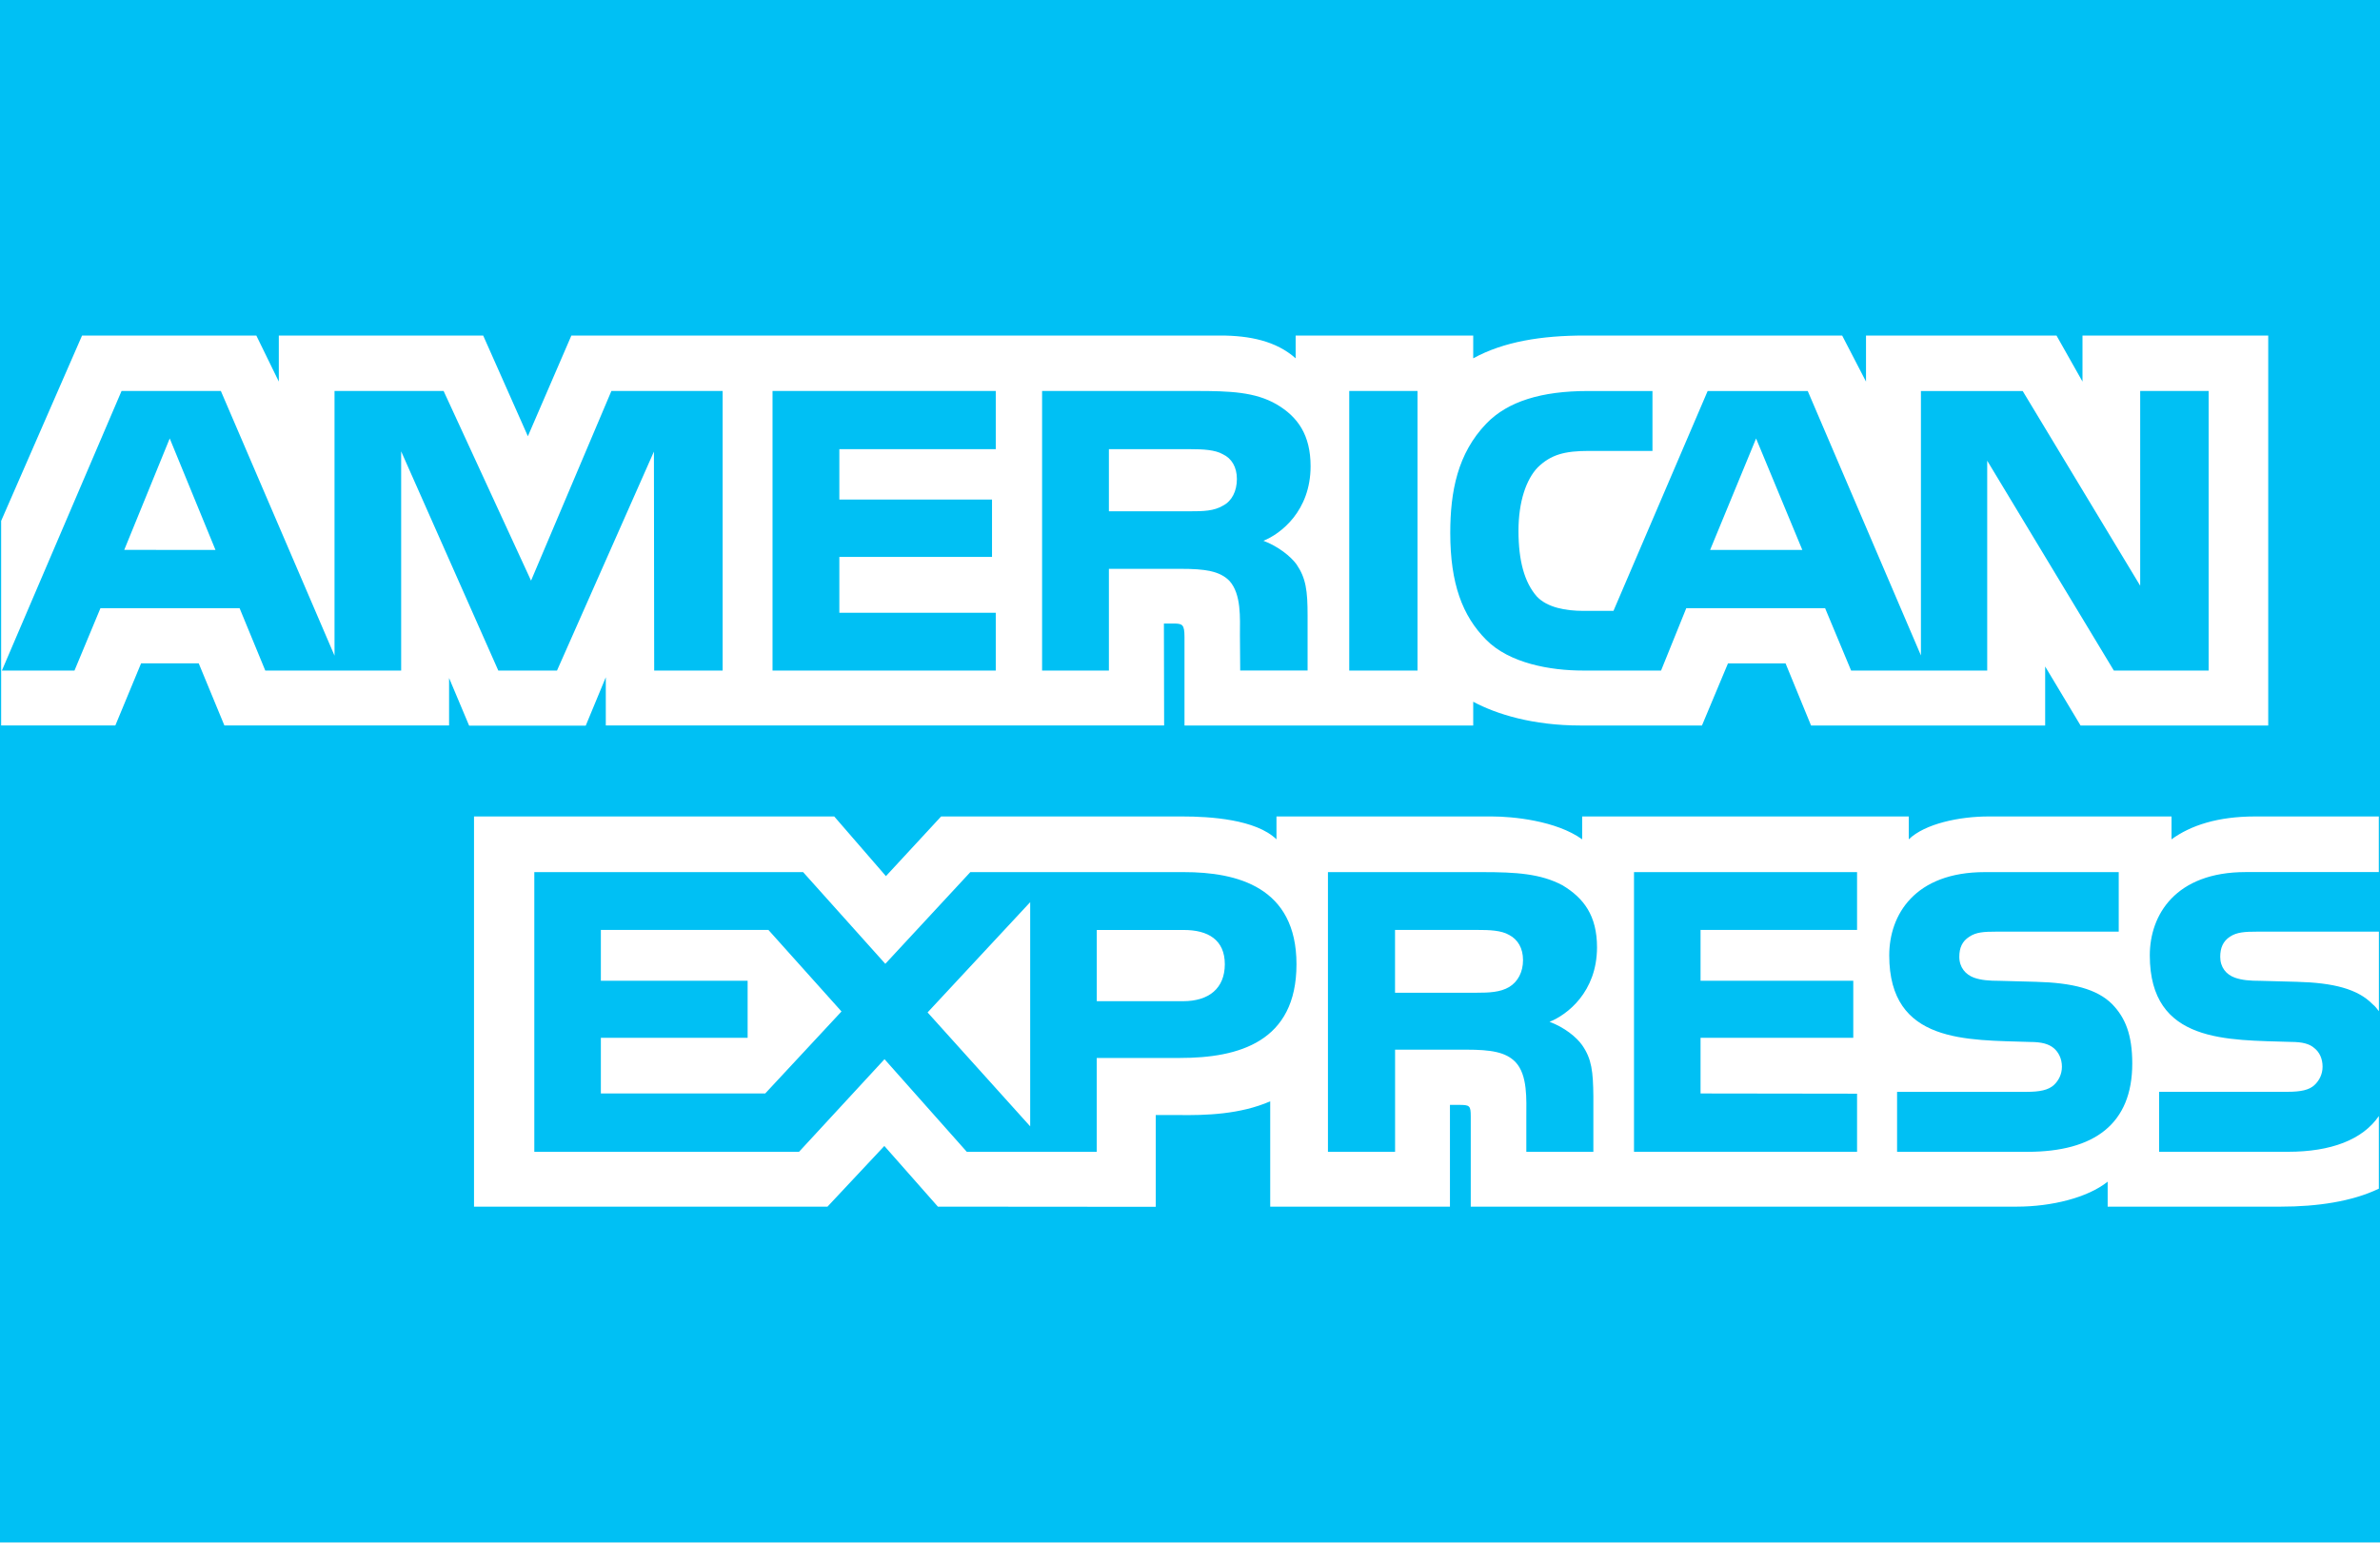
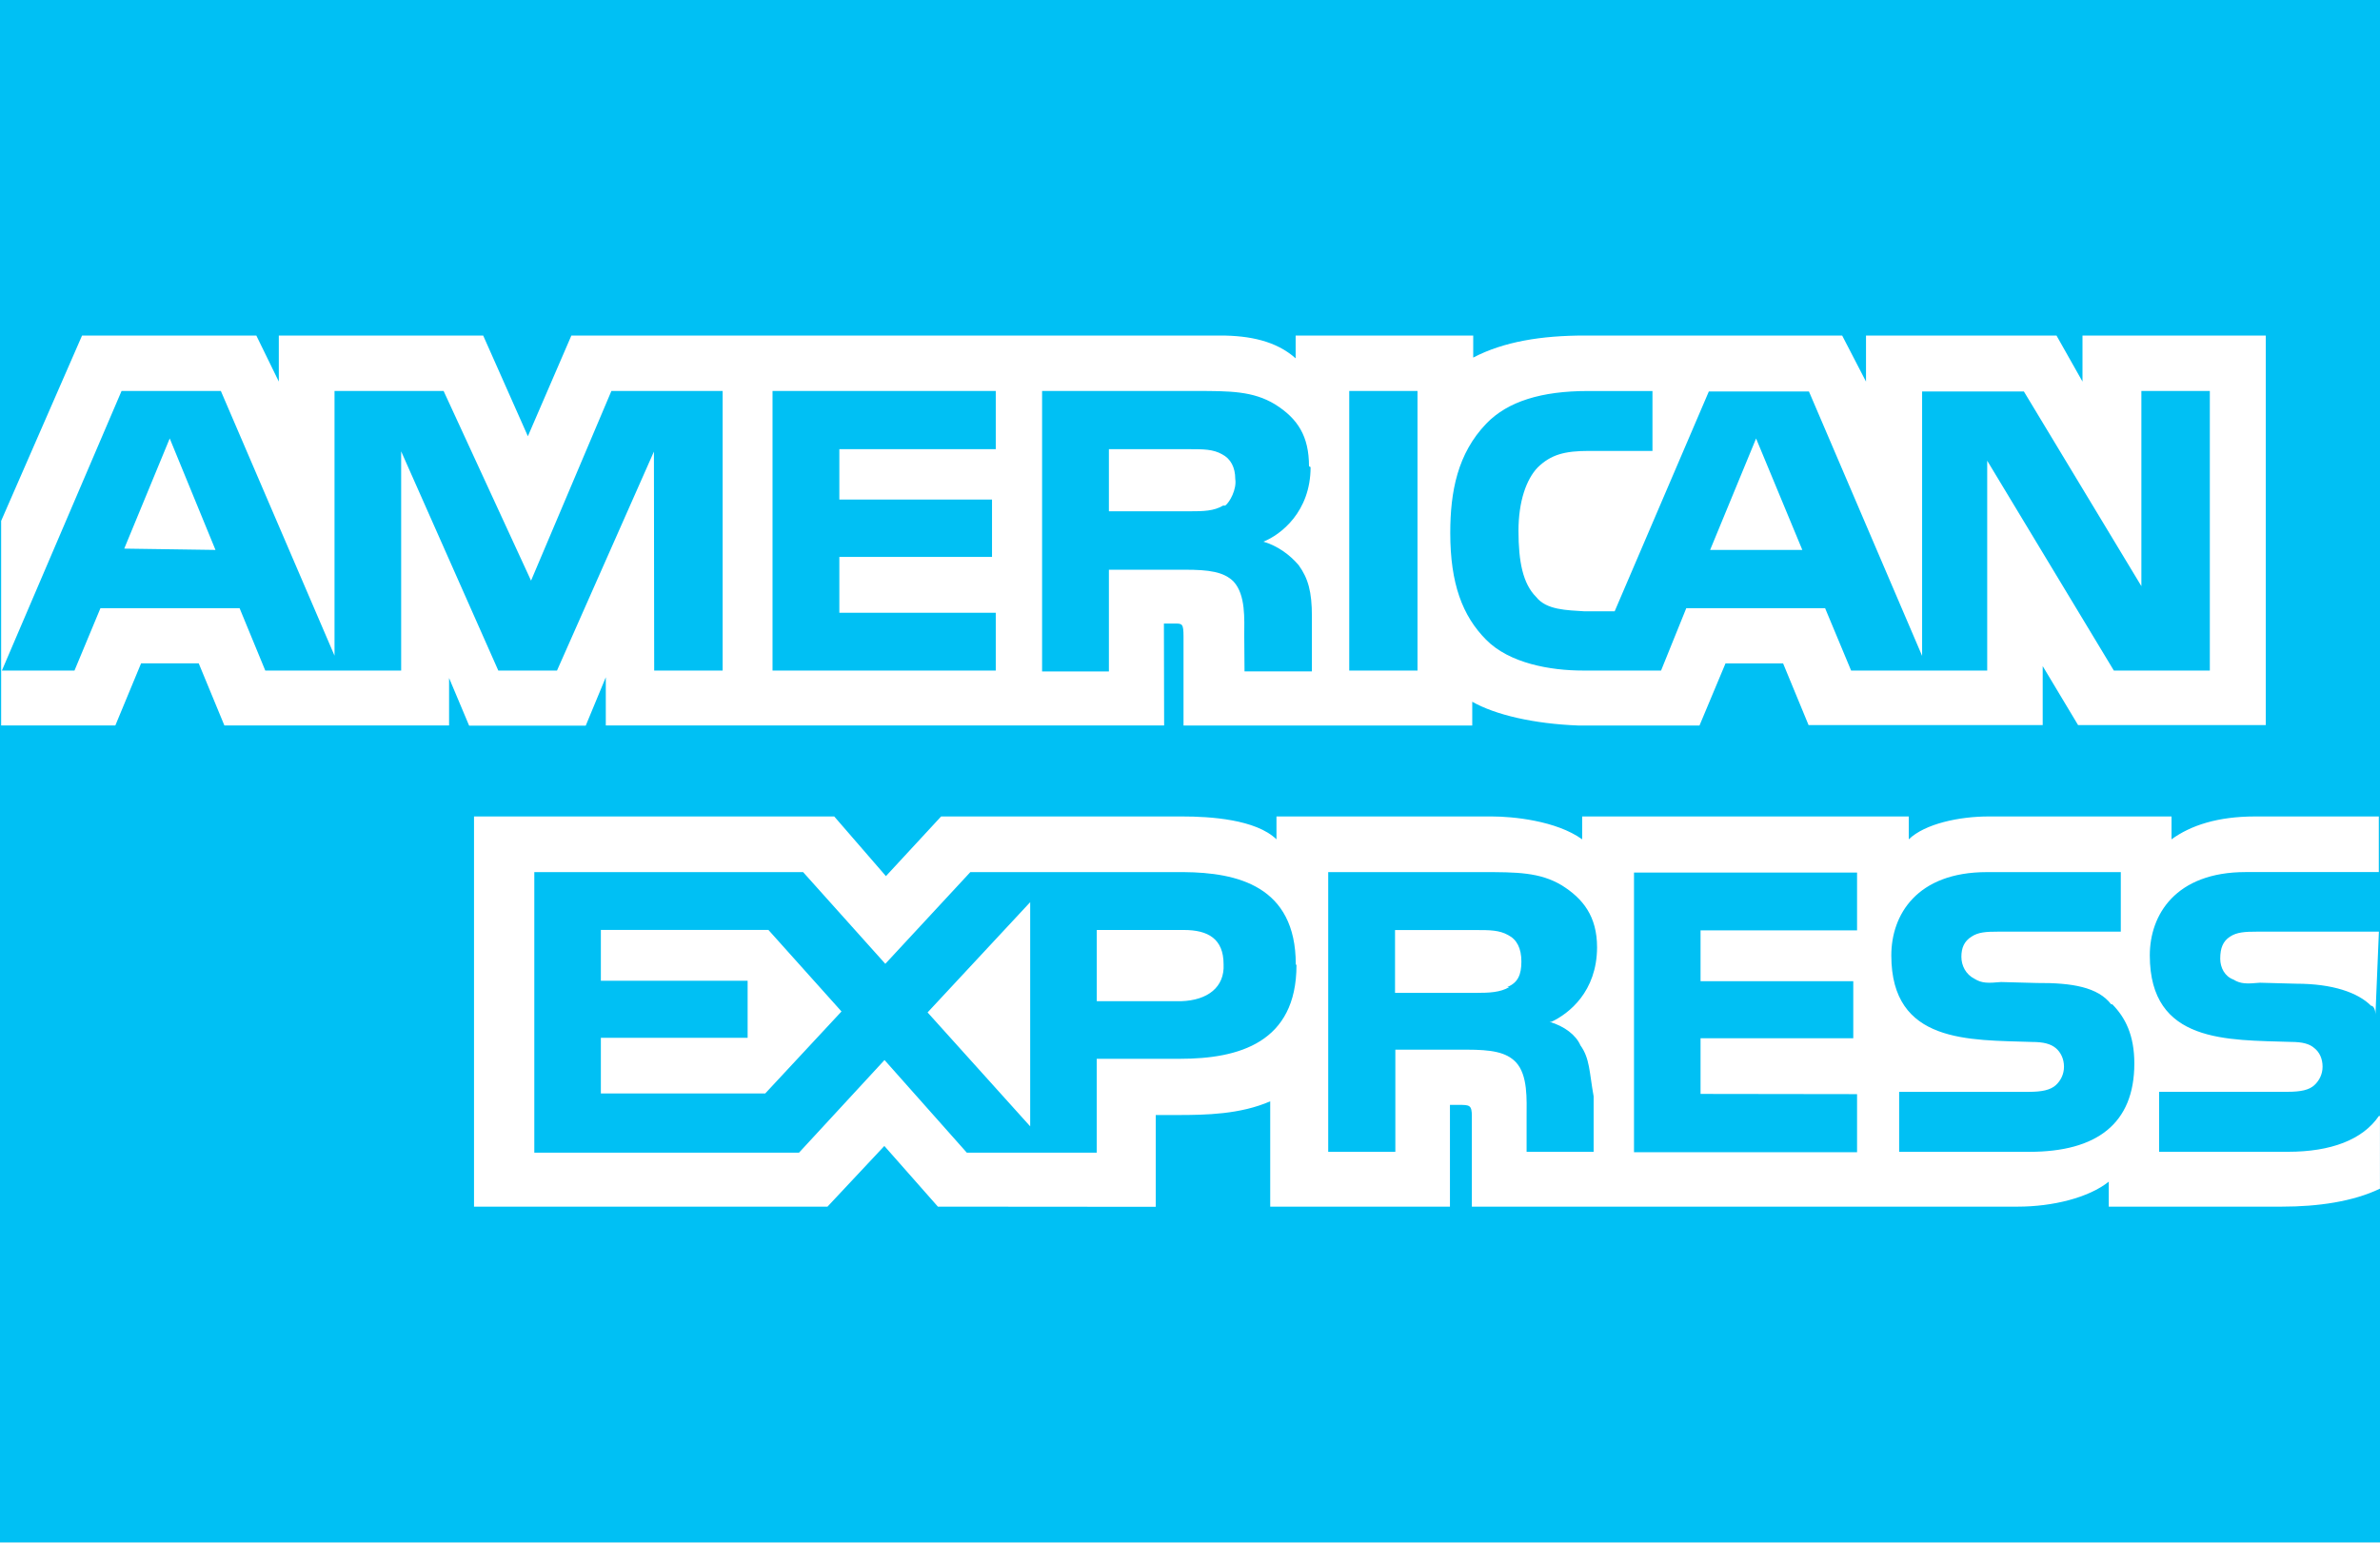
- <svg xmlns="http://www.w3.org/2000/svg" version="1.1" id="Layer_1" x="0px" y="0px" width="54px" height="35px" viewBox="0 0 54 35" enable-background="new 0 0 54 35" xml:space="preserve">
+ <svg xmlns="http://www.w3.org/2000/svg" id="Layer_1" x="0px" y="0px" width="54px" height="35px" viewBox="0 0 54 35" enable-background="new 0 0 54 35" xml:space="preserve">
  <rect fill="#00C0F4" width="54" height="35" />
  <g>
-     <path fill="#FFFFFF" d="M4.889,12.479L3.851,9.949l-1.032,2.529 M27.752,11.472c-0.209,0.126-0.455,0.13-0.75,0.13H25.16v-1.409   h1.867c0.264,0,0.542,0.013,0.719,0.115c0.197,0.092,0.318,0.289,0.318,0.561C28.064,11.146,27.949,11.369,27.752,11.472z    M40.893,12.479l-1.049-2.529l-1.043,2.529H40.893z M16.397,15.216h-1.554l-0.006-4.969l-2.199,4.969h-1.332l-2.204-4.974v4.974   H6.019l-0.583-1.415H2.279L1.69,15.216H0.043l2.715-6.344h2.253l2.579,6.006V8.872h2.475l1.984,4.304l1.823-4.304h2.524V15.216   L16.397,15.216z M22.593,15.216h-5.065V8.872h5.065v1.32h-3.549v1.144h3.464v1.301h-3.464v1.267h3.549V15.216z M29.736,10.58   c0,1.012-0.676,1.534-1.07,1.691c0.332,0.126,0.615,0.349,0.75,0.534c0.215,0.315,0.252,0.597,0.252,1.163v1.247h-1.529   l-0.006-0.801c0-0.381,0.037-0.93-0.24-1.235c-0.221-0.224-0.559-0.271-1.105-0.271H25.16v2.308h-1.516V8.872h3.487   c0.775,0,1.347,0.021,1.835,0.304C29.447,9.459,29.736,9.872,29.736,10.58z M32.162,15.216h-1.549V8.872h1.549V15.216z    M50.111,15.216h-2.15l-2.873-4.762v4.762H42l-0.59-1.415h-3.15l-0.572,1.415h-1.773c-0.738,0-1.67-0.163-2.199-0.702   c-0.533-0.538-0.811-1.269-0.811-2.421c0-0.941,0.166-1.802,0.818-2.481c0.488-0.506,1.258-0.739,2.303-0.739h1.467v1.359h-1.438   c-0.553,0-0.865,0.082-1.166,0.375c-0.258,0.268-0.436,0.772-0.436,1.438c0,0.68,0.135,1.17,0.416,1.49   c0.234,0.251,0.658,0.327,1.057,0.327h0.682l2.137-4.989h2.271l2.568,6v-6h2.309l2.666,4.418V8.872h1.553V15.216L50.111,15.216z    M0.026,16.462h2.591l0.584-1.409h1.308l0.582,1.409h5.098v-1.077l0.455,1.081h2.646l0.455-1.098v1.094h12.668l-0.005-2.313h0.245   c0.172,0.006,0.222,0.021,0.222,0.306v2.008h6.551v-0.539c0.529,0.283,1.352,0.539,2.434,0.539h2.756l0.59-1.409h1.307l0.578,1.409   h5.312v-1.339l0.803,1.339h4.258V7.614H47.25v1.045l-0.59-1.045h-4.322v1.045l-0.541-1.045h-5.84c-0.977,0-1.836,0.136-2.531,0.517   V7.614h-4.029v0.517c-0.441-0.393-1.043-0.517-1.711-0.517H12.964l-0.987,2.285l-1.014-2.285H6.326v1.045L5.816,7.614H1.862   L0.026,11.82V16.462L0.026,16.462z" />
-     <path fill="#FFFFFF" d="M53.975,21.141h-2.764c-0.275,0-0.461,0.011-0.615,0.114c-0.158,0.104-0.221,0.255-0.221,0.457   c0,0.239,0.135,0.402,0.332,0.473c0.16,0.056,0.332,0.072,0.584,0.072l0.822,0.022c0.828,0.021,1.383,0.162,1.721,0.51   c0.061,0.048,0.098,0.103,0.141,0.157 M53.975,25.324c-0.369,0.539-1.088,0.812-2.059,0.812h-2.928v-1.361h2.916   c0.289,0,0.492-0.038,0.613-0.157c0.105-0.099,0.18-0.241,0.18-0.414c0-0.185-0.074-0.332-0.186-0.42   c-0.109-0.097-0.27-0.141-0.533-0.141c-1.424-0.049-3.201,0.044-3.201-1.964c0-0.92,0.584-1.89,2.176-1.89h3.02v-1.262h-2.805   c-0.848,0-1.463,0.202-1.898,0.519v-0.519h-4.15c-0.664,0-1.443,0.164-1.812,0.519v-0.519h-7.41v0.519   c-0.592-0.427-1.586-0.519-2.047-0.519h-4.889v0.519c-0.467-0.453-1.504-0.519-2.137-0.519h-5.472l-1.252,1.354l-1.173-1.354   h-8.173v8.854h8.02l1.29-1.377l1.215,1.377l4.943,0.004v-2.083h0.486c0.656,0.011,1.43-0.015,2.111-0.311v2.39h4.078v-2.309h0.197   c0.25,0,0.275,0.012,0.275,0.262v2.047h12.387c0.787,0,1.607-0.201,2.064-0.567v0.567h3.928c0.818,0,1.615-0.114,2.225-0.408   V25.324L53.975,25.324z M47.926,22.789c0.295,0.305,0.453,0.691,0.453,1.344c0,1.366-0.854,2.004-2.381,2.004h-2.955v-1.361h2.941   c0.289,0,0.492-0.038,0.619-0.157c0.105-0.099,0.18-0.241,0.18-0.414c0-0.185-0.08-0.332-0.184-0.42   c-0.117-0.097-0.277-0.141-0.541-0.141c-1.418-0.049-3.193,0.044-3.193-1.964c0-0.92,0.578-1.89,2.168-1.89h3.039v1.351h-2.781   c-0.275,0-0.455,0.011-0.607,0.114c-0.166,0.104-0.229,0.256-0.229,0.457c0,0.24,0.141,0.402,0.332,0.473   c0.16,0.056,0.332,0.072,0.59,0.072l0.816,0.022C47.016,22.3,47.582,22.441,47.926,22.789z M34.242,22.397   c-0.203,0.12-0.453,0.13-0.748,0.13h-1.842v-1.425h1.867c0.27,0,0.539,0.007,0.723,0.114c0.197,0.104,0.314,0.3,0.314,0.571   S34.439,22.278,34.242,22.397z M35.158,23.187c0.338,0.125,0.613,0.348,0.742,0.533c0.215,0.31,0.246,0.598,0.252,1.158v1.259   h-1.521v-0.795c0-0.382,0.035-0.946-0.246-1.242c-0.221-0.228-0.559-0.281-1.111-0.281h-1.621v2.318h-1.523V19.79h3.5   c0.768,0,1.326,0.034,1.824,0.3c0.479,0.289,0.781,0.685,0.781,1.409C36.232,22.512,35.557,23.028,35.158,23.187z M37.074,19.79   h5.061v1.312h-3.551v1.153h3.465v1.295h-3.465v1.263l3.551,0.005v1.318h-5.061V19.79z M26.844,22.719h-1.959v-1.616h1.977   c0.547,0,0.928,0.223,0.928,0.778C27.789,22.43,27.426,22.719,26.844,22.719z M23.374,25.559l-2.328-2.585l2.328-2.502V25.559z    M17.362,24.813h-3.729v-1.263h3.33v-1.295h-3.33v-1.153h3.802l1.658,1.85L17.362,24.813z M29.416,21.881   c0,1.763-1.314,2.126-2.64,2.126h-1.892v2.13h-2.948l-1.867-2.102l-1.94,2.102h-6.006V19.79h6.099l1.865,2.081l1.929-2.081h4.846   C28.064,19.79,29.416,20.124,29.416,21.881z" />
+     <path fill="#FFFFFF" d="M4.889 12.479L3.851 9.949l-1.032 2.5 M27.752 11.472c-0.209 0.126-0.455 0.13-0.75 0.13H25.16v-1.409 h1.867c0.264 0 0.5 0 0.7 0.115c0.197 0.1 0.3 0.3 0.3 0.561C28.064 11.1 27.9 11.4 27.8 11.472z M40.893 12.479l-1.049-2.529l-1.043 2.529H40.893z M16.397 15.216h-1.554l-0.006-4.969l-2.199 4.969h-1.332l-2.204-4.974v4.974 H6.019l-0.583-1.415H2.279L1.69 15.216H0.043l2.715-6.344h2.253l2.579 6.006V8.872h2.475l1.984 4.304l1.823-4.304h2.524V15.216 L16.397 15.216z M22.593 15.216h-5.065V8.872h5.065v1.32h-3.549v1.144h3.464v1.301h-3.464v1.267h3.549V15.216z M29.736 10.6 c0 1.012-0.676 1.534-1.07 1.691c0.332 0.1 0.6 0.3 0.8 0.534c0.215 0.3 0.3 0.6 0.3 1.163v1.247h-1.529 l-0.006-0.801c0-0.381 0.037-0.93-0.24-1.235c-0.221-0.224-0.559-0.271-1.105-0.271H25.16v2.308h-1.516V8.872h3.487 c0.775 0 1.3 0 1.8 0.304C29.447 9.5 29.7 9.9 29.7 10.58z M32.162 15.216h-1.549V8.872h1.549V15.216z M50.111 15.216h-2.15l-2.873-4.762v4.762H42l-0.59-1.415h-3.15l-0.572 1.415h-1.773c-0.738 0-1.67-0.163-2.199-0.702 c-0.533-0.538-0.811-1.269-0.811-2.421c0-0.941 0.166-1.802 0.818-2.481c0.488-0.506 1.258-0.739 2.303-0.739h1.467v1.359h-1.438 c-0.553 0-0.865 0.082-1.166 0.375c-0.258 0.268-0.436 0.772-0.436 1.438c0 0.7 0.1 1.2 0.4 1.5 c0.234 0.3 0.7 0.3 1.1 0.327h0.682l2.137-4.989h2.271l2.568 6v-6h2.309l2.666 4.418V8.872h1.553V15.216L50.111 15.216z M0.026 16.462h2.591l0.584-1.409h1.308l0.582 1.409h5.098v-1.077l0.455 1.081h2.646l0.455-1.098v1.094h12.668l-0.005-2.313h0.245 c0.172 0 0.2 0 0.2 0.306v2.008h6.551v-0.539c0.529 0.3 1.4 0.5 2.4 0.539h2.756l0.59-1.409h1.307l0.578 1.4 h5.312v-1.339l0.803 1.339h4.258V7.614H47.25v1.045l-0.59-1.045h-4.322v1.045l-0.541-1.045h-5.84c-0.977 0-1.836 0.136-2.531 0.5 V7.614h-4.029v0.517c-0.441-0.393-1.043-0.517-1.711-0.517H12.964l-0.987 2.285l-1.014-2.285H6.326v1.045L5.816 7.614H1.862 L0.026 11.82V16.462L0.026 16.462z" />
+     <path fill="#FFFFFF" d="M53.975 21.141h-2.764c-0.275 0-0.461 0.011-0.615 0.114c-0.158 0.104-0.221 0.255-0.221 0.5 c0 0.2 0.1 0.4 0.3 0.473c0.16 0.1 0.3 0.1 0.6 0.072l0.822 0.022c0.828 0 1.4 0.2 1.7 0.5 c0.061 0 0.1 0.1 0.1 0.2 M53.975 25.324c-0.369 0.539-1.088 0.812-2.059 0.812h-2.928v-1.361h2.916 c0.289 0 0.492-0.038 0.613-0.157c0.105-0.099 0.18-0.241 0.18-0.414c0-0.185-0.074-0.332-0.186-0.42 c-0.109-0.097-0.27-0.141-0.533-0.141c-1.424-0.049-3.201 0.044-3.201-1.964c0-0.92 0.584-1.89 2.176-1.89h3.02v-1.262h-2.805 c-0.848 0-1.463 0.202-1.898 0.519v-0.519h-4.15c-0.664 0-1.443 0.164-1.812 0.519v-0.519h-7.41v0.519 c-0.592-0.427-1.586-0.519-2.047-0.519h-4.889v0.519c-0.467-0.453-1.504-0.519-2.137-0.519h-5.472l-1.252 1.354l-1.173-1.354 h-8.173v8.854h8.02l1.29-1.377l1.215 1.377l4.943 0.004v-2.083h0.486c0.656 0 1.43-0.015 2.111-0.311v2.39h4.078v-2.309h0.197 c0.25 0 0.3 0 0.3 0.262v2.047h12.387c0.787 0 1.607-0.201 2.064-0.567v0.567h3.928c0.818 0 1.615-0.114 2.225-0.408 V25.324L53.975 25.324z M47.926 22.789c0.295 0.3 0.5 0.7 0.5 1.344c0 1.366-0.854 2.004-2.381 2.004h-2.955v-1.361h2.941 c0.289 0 0.492-0.038 0.619-0.157c0.105-0.099 0.18-0.241 0.18-0.414c0-0.185-0.08-0.332-0.184-0.42 c-0.117-0.097-0.277-0.141-0.541-0.141c-1.418-0.049-3.193 0.044-3.193-1.964c0-0.92 0.578-1.89 2.168-1.89h3.039v1.351h-2.781 c-0.275 0-0.455 0.011-0.607 0.114c-0.166 0.104-0.229 0.256-0.229 0.457c0 0.2 0.1 0.4 0.3 0.5 c0.16 0.1 0.3 0.1 0.6 0.072l0.816 0.022C47.016 22.3 47.6 22.4 47.9 22.789z M34.242 22.4 c-0.203 0.12-0.453 0.13-0.748 0.13h-1.842v-1.425h1.867c0.27 0 0.5 0 0.7 0.114c0.197 0.1 0.3 0.3 0.3 0.6 S34.439 22.3 34.2 22.397z M35.158 23.187c0.338 0.1 0.6 0.3 0.7 0.533c0.215 0.3 0.2 0.6 0.3 1.158v1.259 h-1.521v-0.795c0-0.382 0.035-0.946-0.246-1.242c-0.221-0.228-0.559-0.281-1.111-0.281h-1.621v2.318h-1.523V19.79h3.5 c0.768 0 1.3 0 1.8 0.3c0.479 0.3 0.8 0.7 0.8 1.409C36.232 22.5 35.6 23 35.2 23.187z M37.074 19.8 h5.061v1.312h-3.551v1.153h3.465v1.295h-3.465v1.263l3.551 0.005v1.318h-5.061V19.79z M26.844 22.719h-1.959v-1.616h1.977 c0.547 0 0.9 0.2 0.9 0.778C27.789 22.4 27.4 22.7 26.8 22.719z M23.374 25.559l-2.328-2.585l2.328-2.502V25.559z M17.362 24.813h-3.729v-1.263h3.33v-1.295h-3.33v-1.153h3.802l1.658 1.85L17.362 24.813z M29.416 21.9 c0 1.763-1.314 2.126-2.64 2.126h-1.892v2.13h-2.948l-1.867-2.102l-1.94 2.102h-6.006V19.79h6.099l1.865 2.081l1.929-2.081h4.846 C28.064 19.8 29.4 20.1 29.4 21.881z" />
  </g>
</svg>
